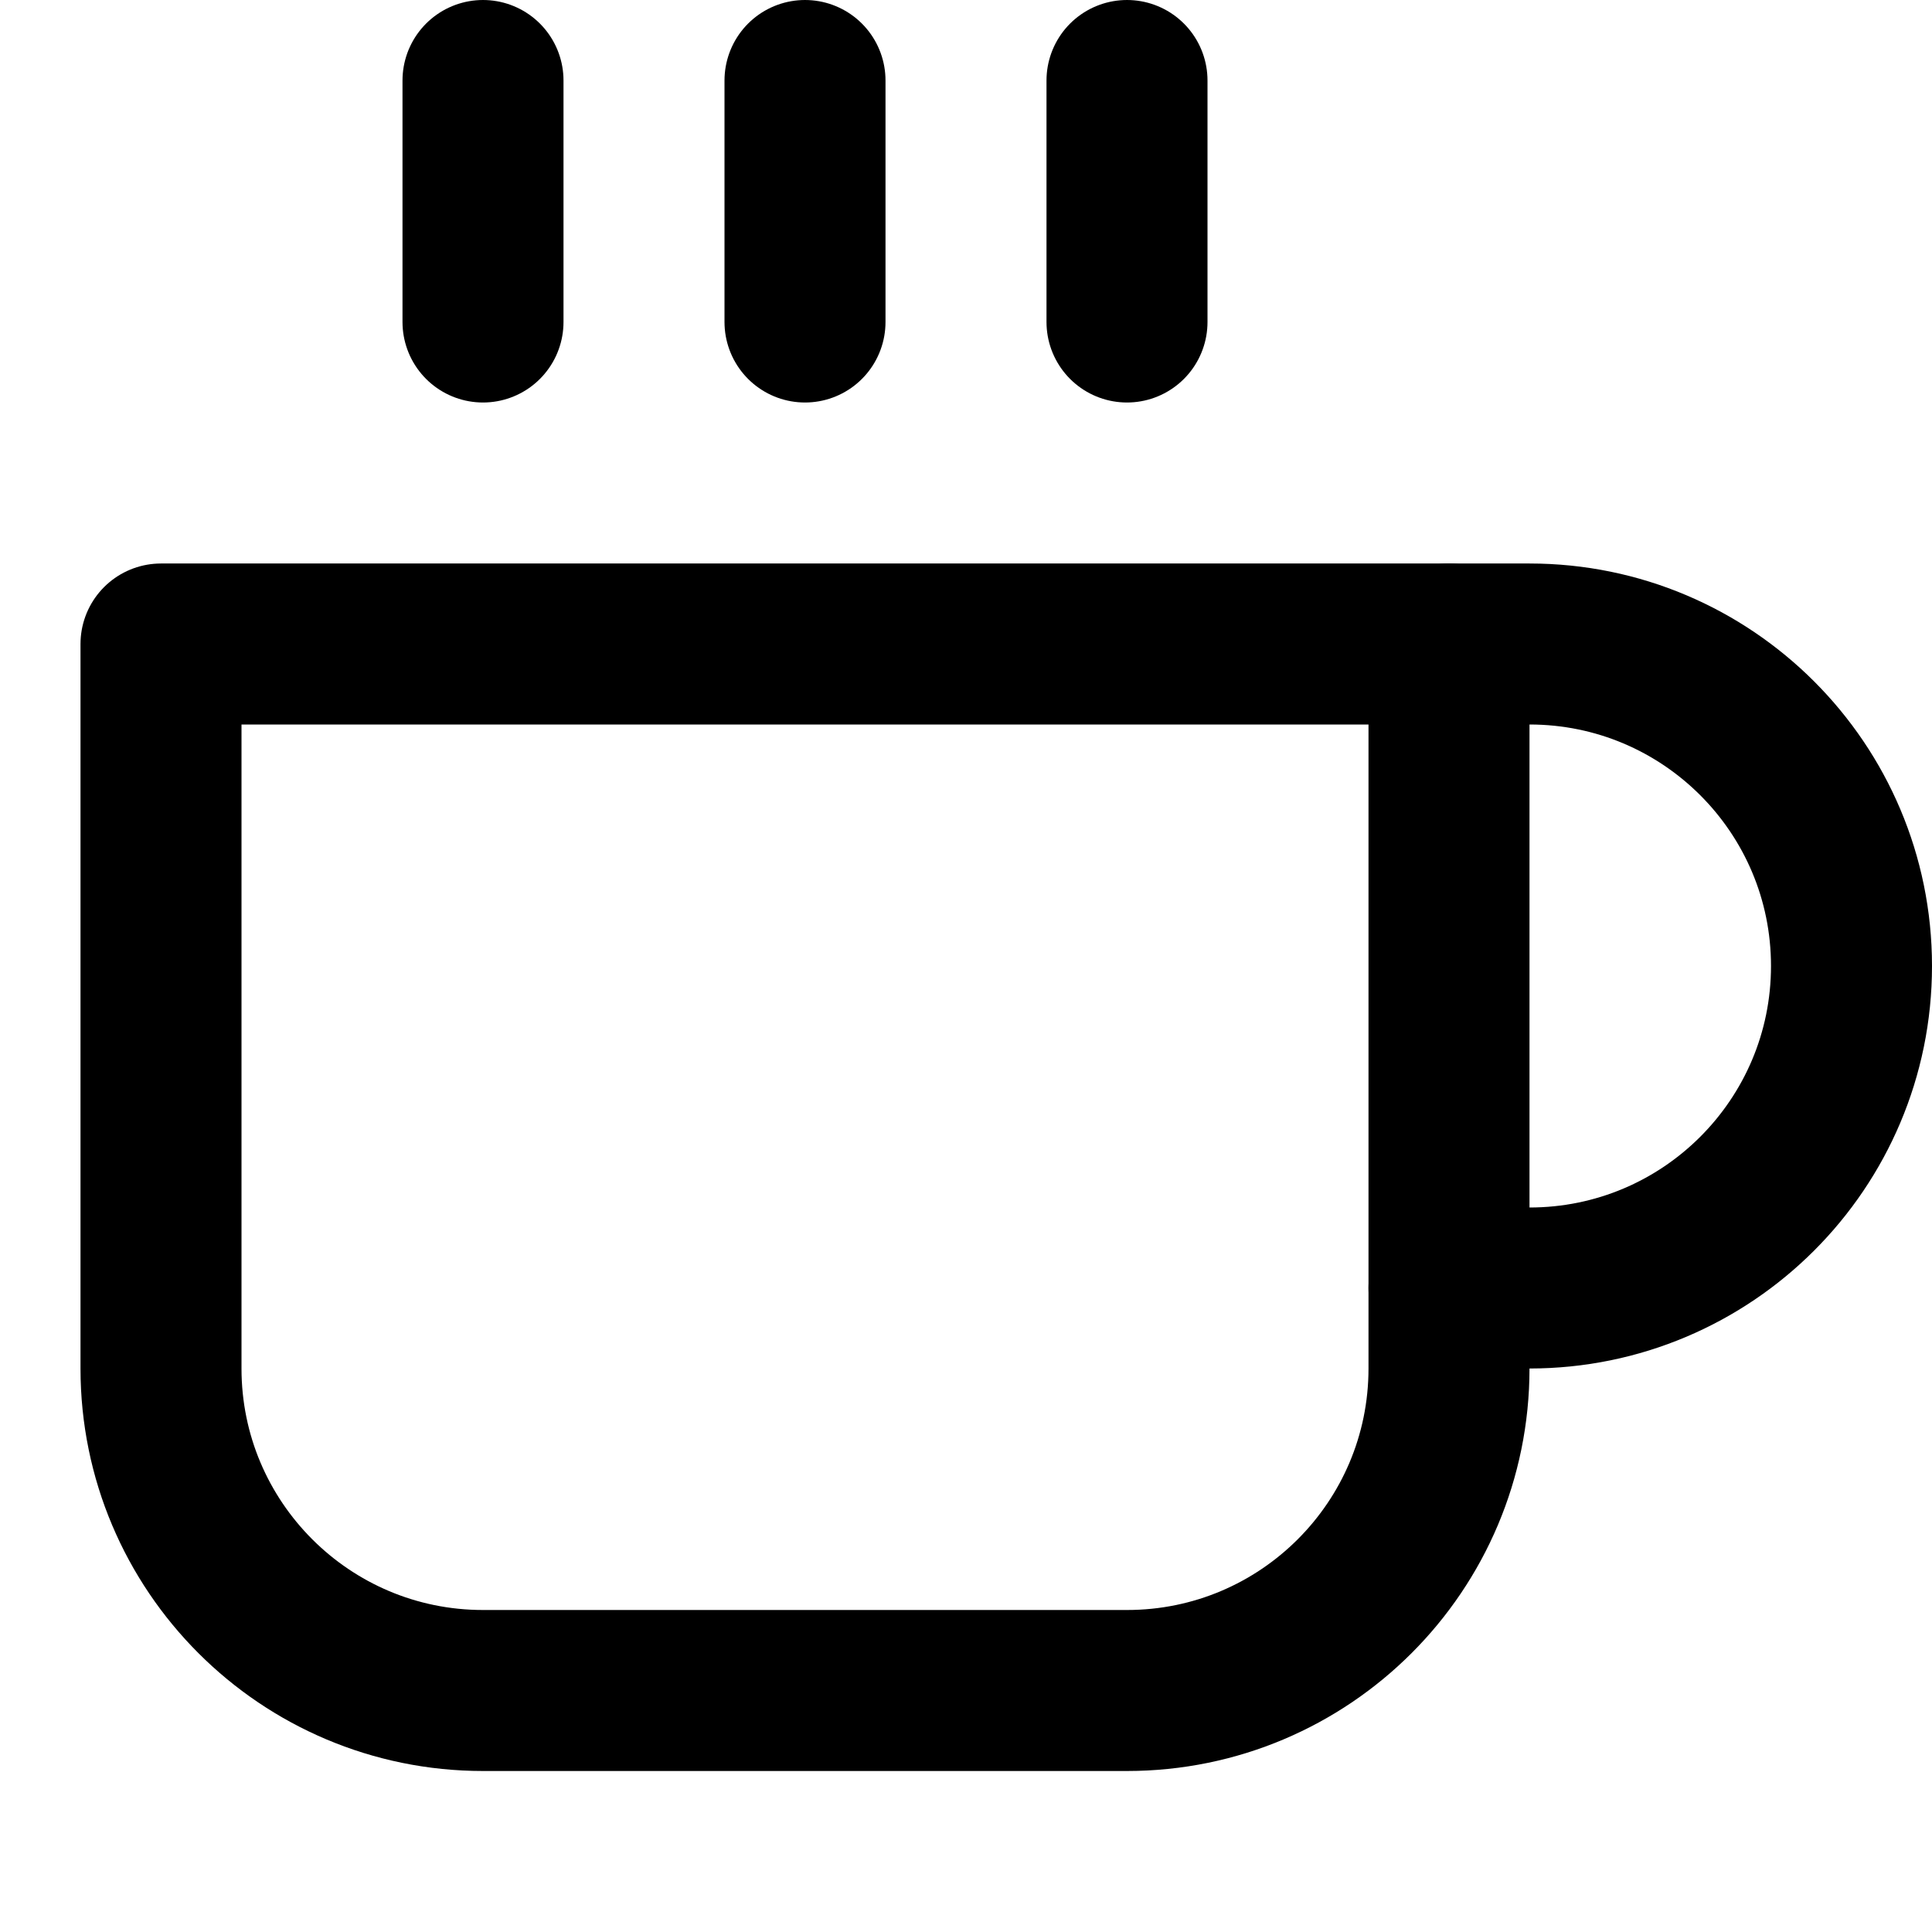
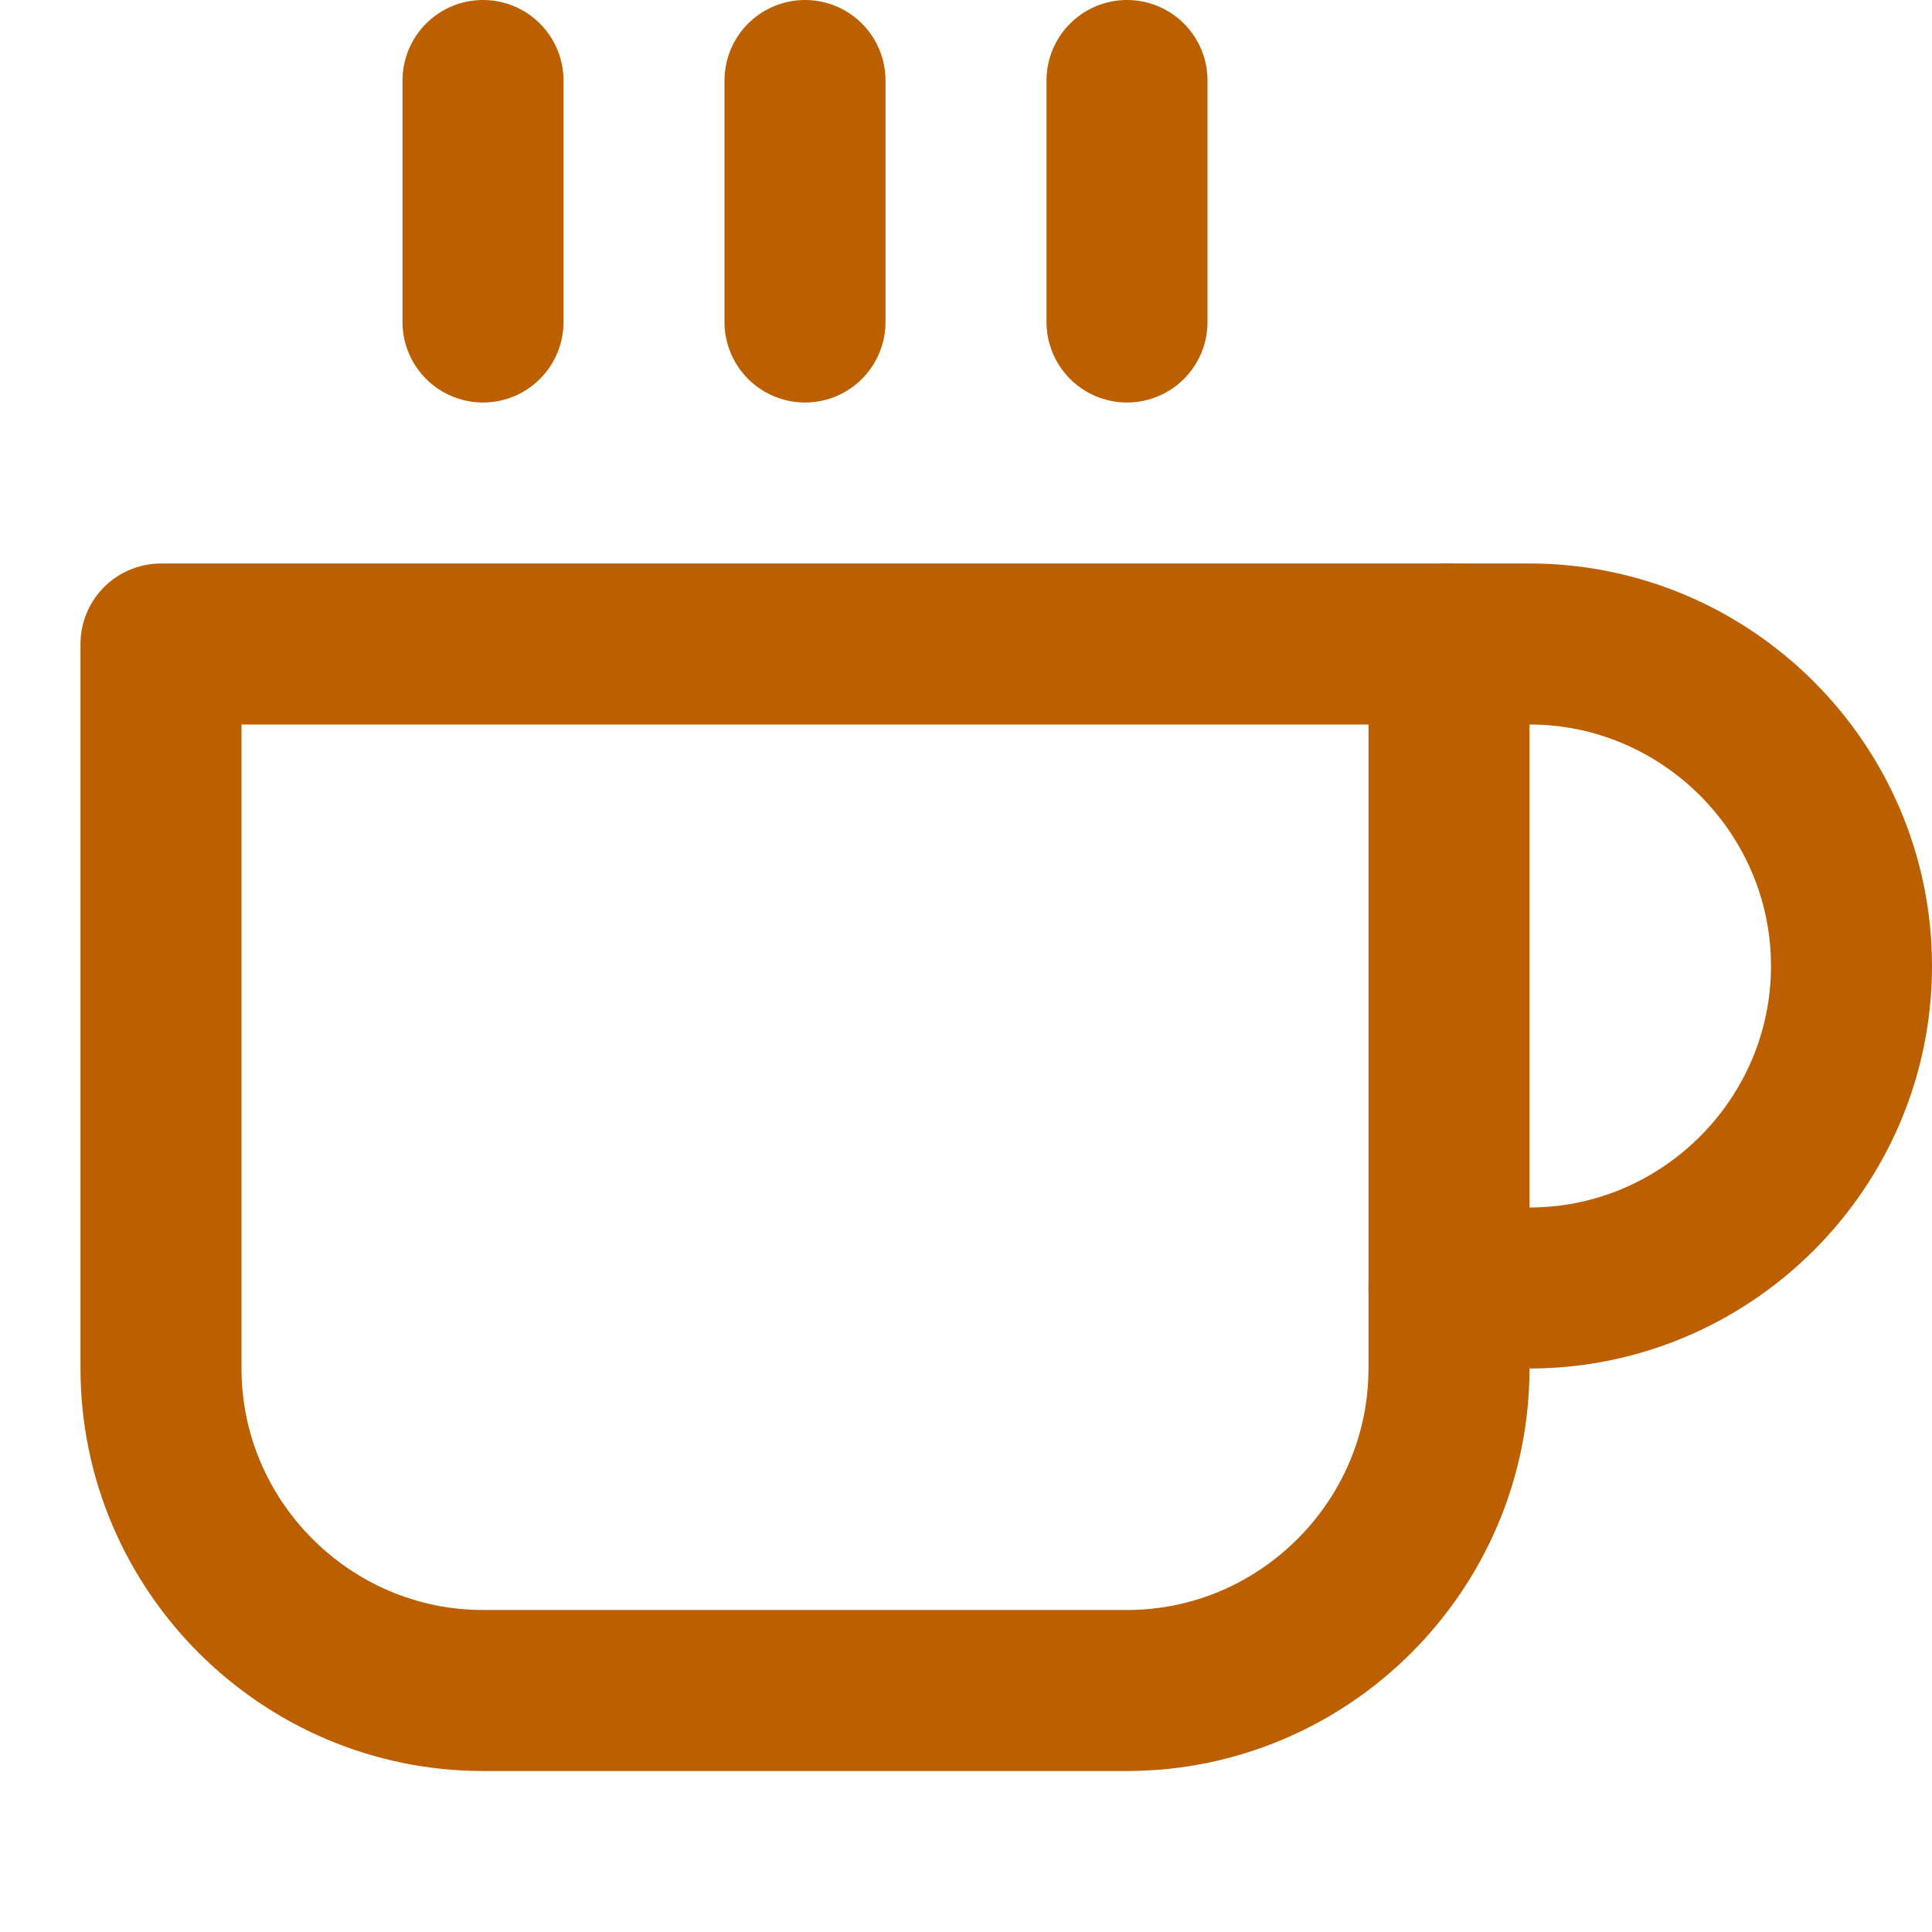
- <svg xmlns="http://www.w3.org/2000/svg" viewBox="0 0 24 24" fill="none" stroke="#000000" stroke-width="2" stroke-linecap="round" stroke-linejoin="round">
-   <path d="M18 8h1a4 4 0 1 1 0 8h-1" />
-   <path d="M2 8h16v9a4 4 0 0 1-4 4H6a4 4 0 0 1-4-4V8z" />
-   <path d="M6 1v3" />
-   <path d="M10 1v3" />
-   <path d="M14 1v3" />
+ <svg xmlns="http://www.w3.org/2000/svg" id="Layer_1" version="1.1" viewBox="0 0 24 24">
+   <defs>
+     <style>
+       .st0 {
+         fill: none;
+         stroke: #bb5f00;
+         stroke-linecap: round;
+         stroke-linejoin: round;
+         stroke-width: 2px;
+       }
+     </style>
+   </defs>
+   <path class="st0" d="M18,8h1c2.2,0,4,1.8,4,4s-1.8,4-4,4h-1" />
+   <path class="st0" d="M2,8h16v9c0,2.2-1.8,4-4,4H6c-2.2,0-4-1.8-4-4v-9Z" />
+   <path class="st0" d="M6,1v3" />
+   <path class="st0" d="M10,1v3" />
+   <path class="st0" d="M14,1v3" />
</svg>
